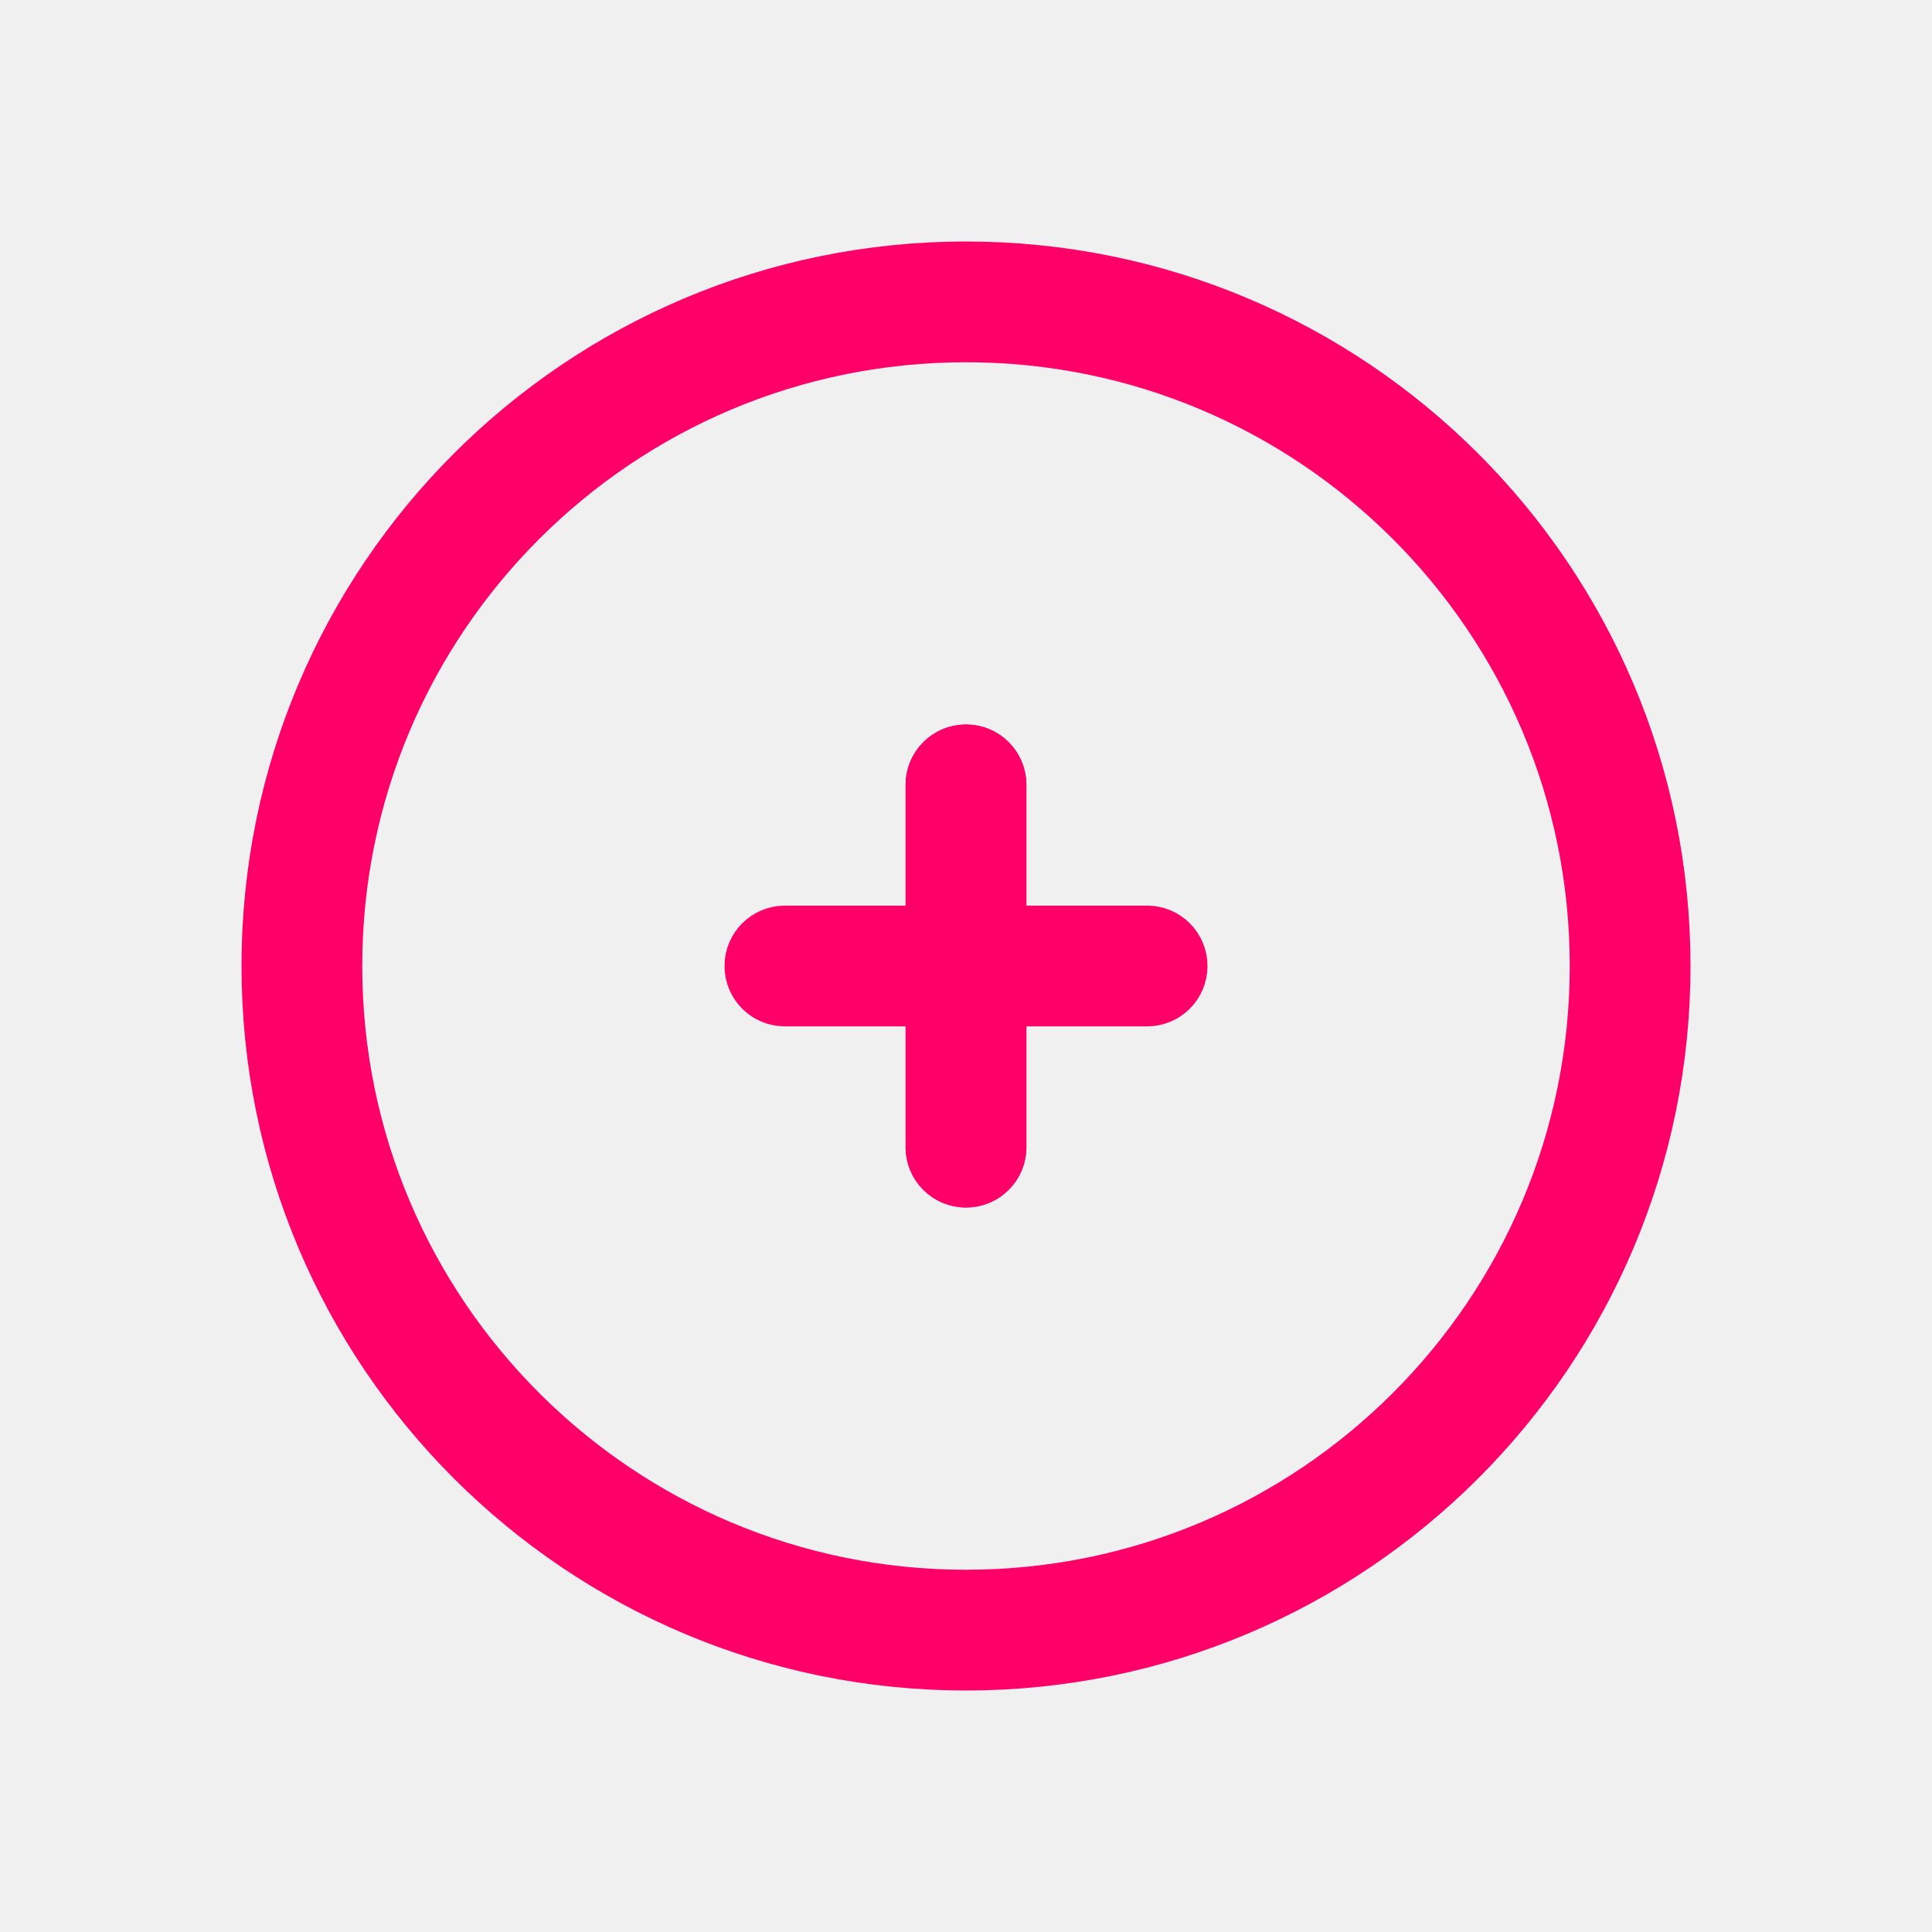
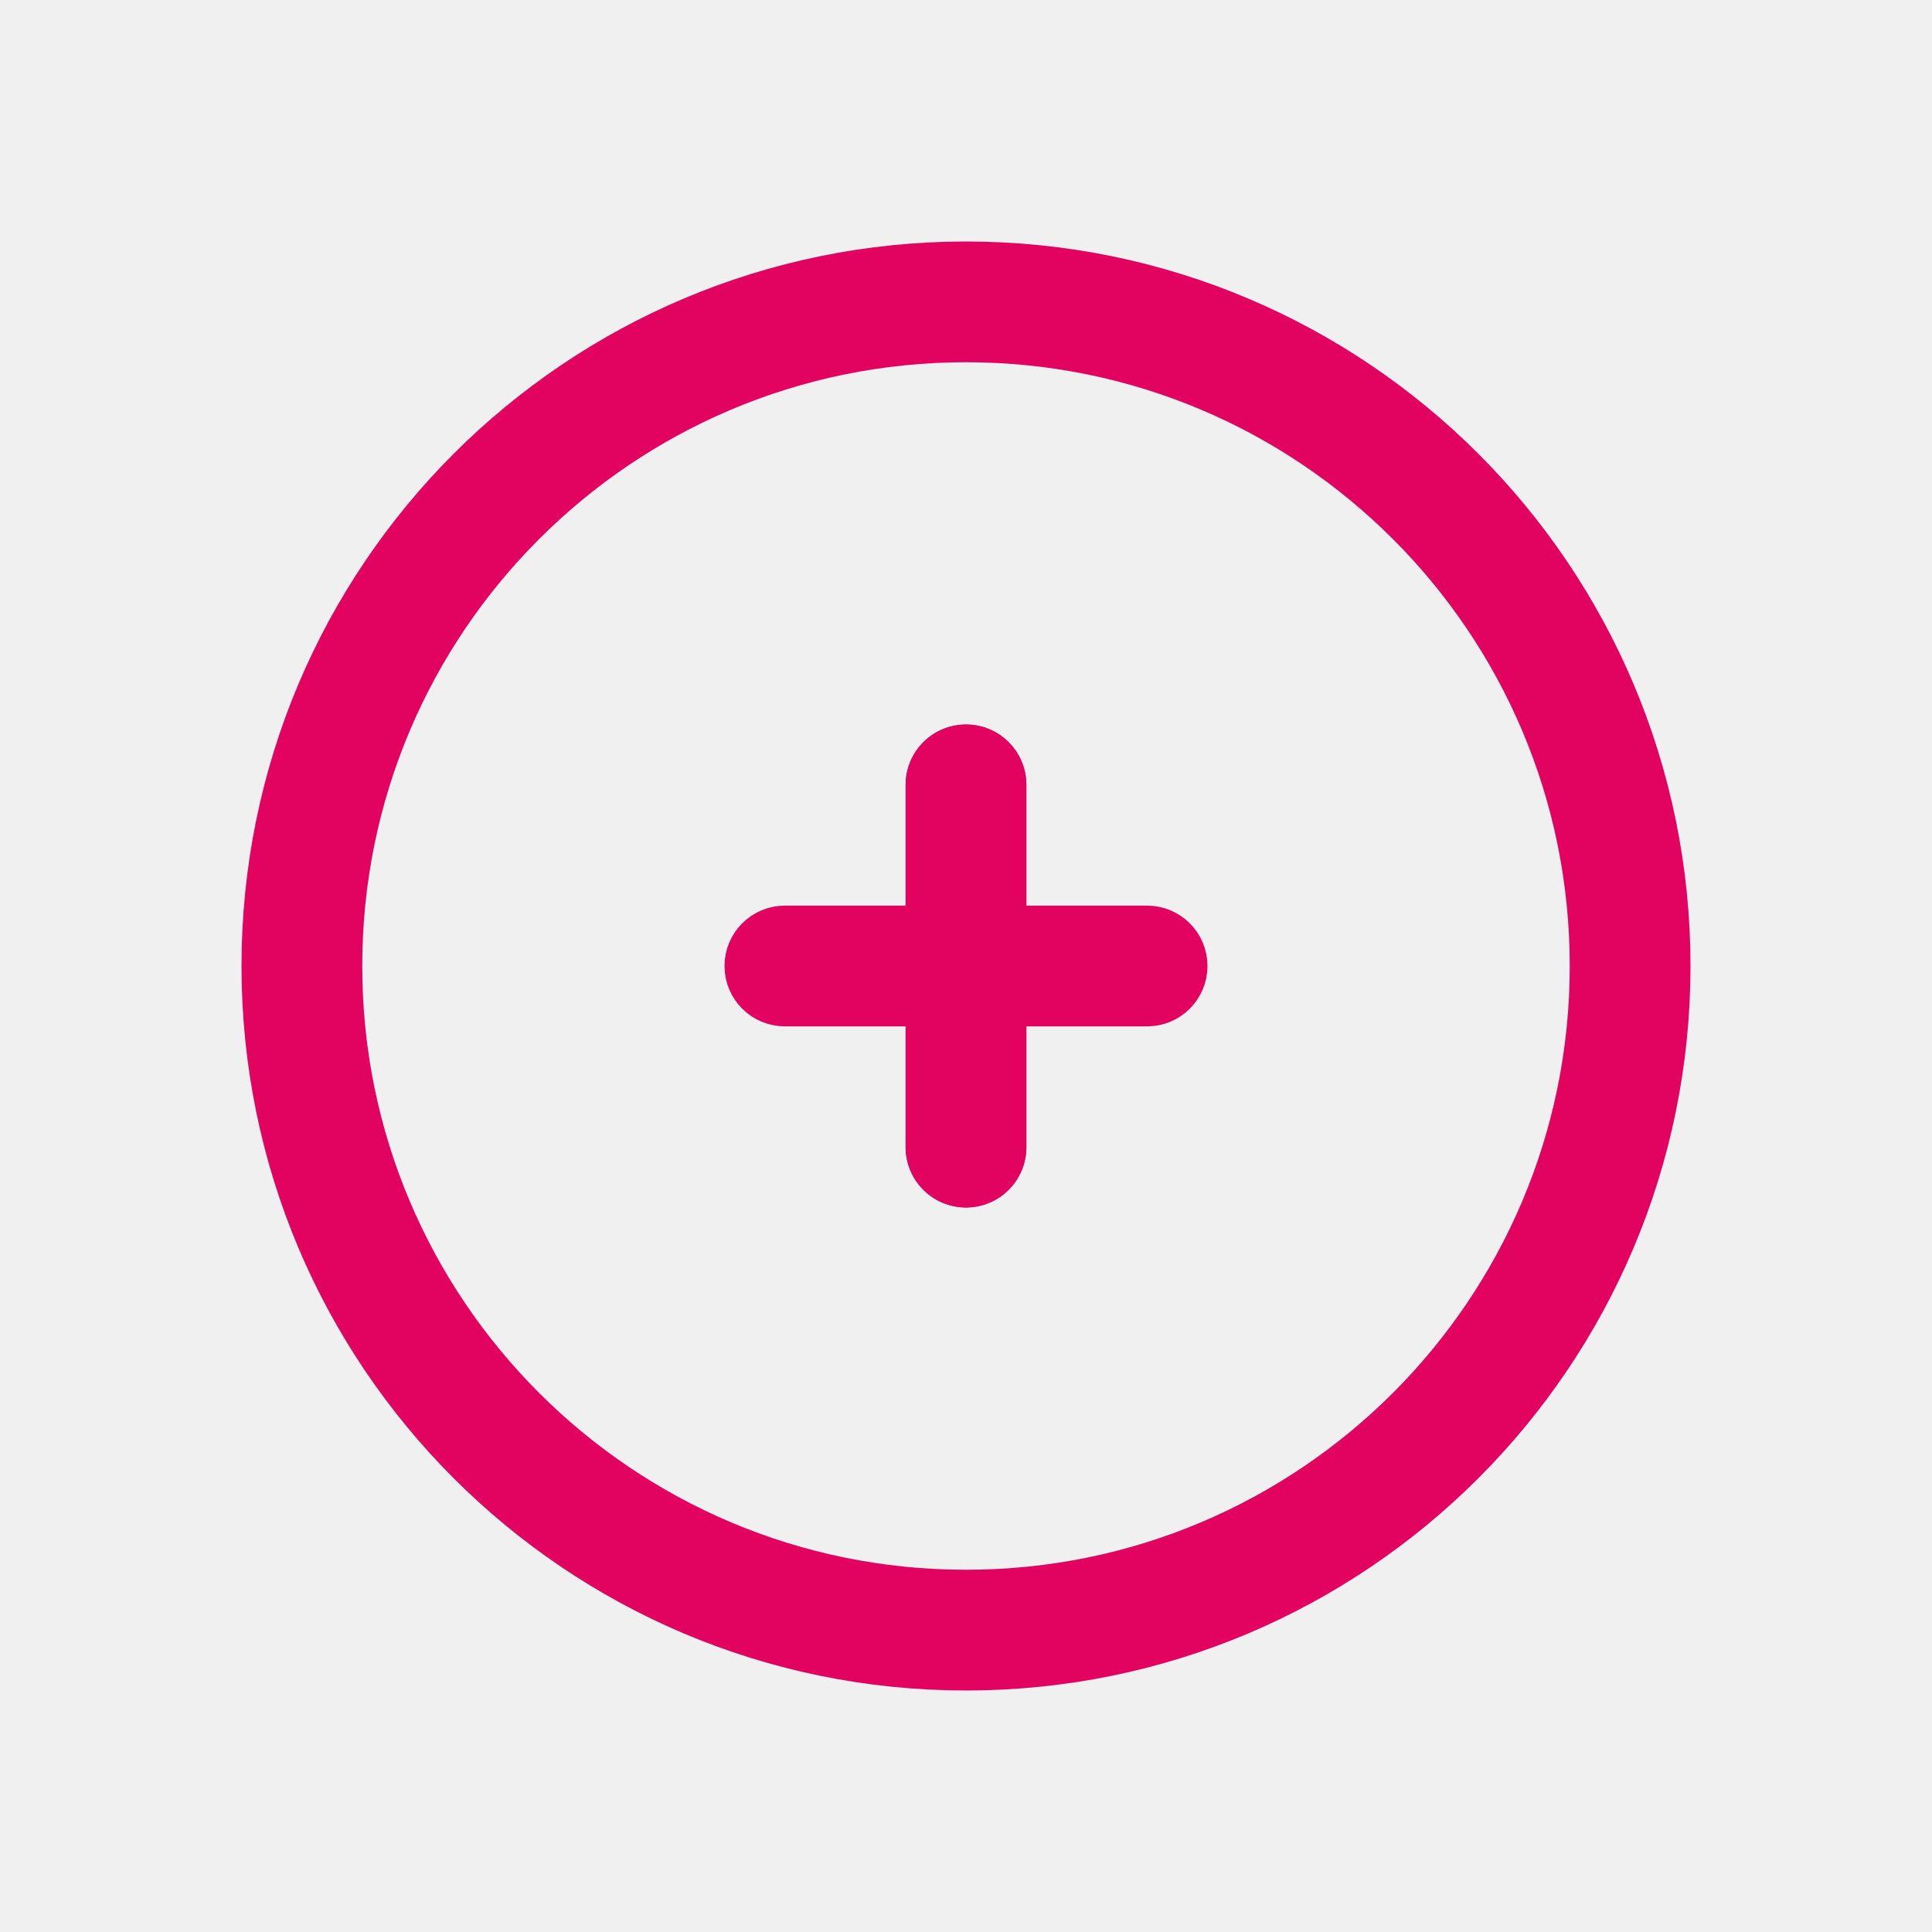
<svg xmlns="http://www.w3.org/2000/svg" id="ic_plus" width="32" height="32" viewBox="0 0 32 32">
  <rect id="BG" width="32" height="32" fill="rgba(255,255,255,0)" />
-   <g id="Ellipse_32" data-name="Ellipse 32" transform="translate(4 4)" fill="none" stroke="#ff0069" stroke-width="2">
+   <g id="Ellipse_32" data-name="Ellipse 32" transform="translate(4 4)" fill="none" stroke="#E20360" stroke-width="2">
    <circle cx="12" cy="12" r="12" stroke="none" />
    <circle cx="12" cy="12" r="11" fill="none" />
  </g>
-   <g id="Rechteck_573" data-name="Rechteck 573" transform="translate(12 15)" fill="#fff" stroke="#ff0069" stroke-width="1">
+   <g id="Rechteck_573" data-name="Rechteck 573" transform="translate(12 15)" fill="#fff" stroke="#E20360" stroke-width="1">
    <rect width="8" height="2" rx="1" stroke="none" />
    <rect x="0.5" y="0.5" width="7" height="1" rx="0.5" fill="none" />
  </g>
-   <g id="Rechteck_574" data-name="Rechteck 574" transform="translate(17 12) rotate(90)" fill="#ff0069" stroke="#ff0069" stroke-width="1">
+   <g id="Rechteck_574" data-name="Rechteck 574" transform="translate(17 12) rotate(90)" fill="#E20360" stroke="#E20360" stroke-width="1">
    <rect width="8" height="2" rx="1" stroke="none" />
    <rect x="0.5" y="0.5" width="7" height="1" rx="0.5" fill="none" />
  </g>
</svg>
